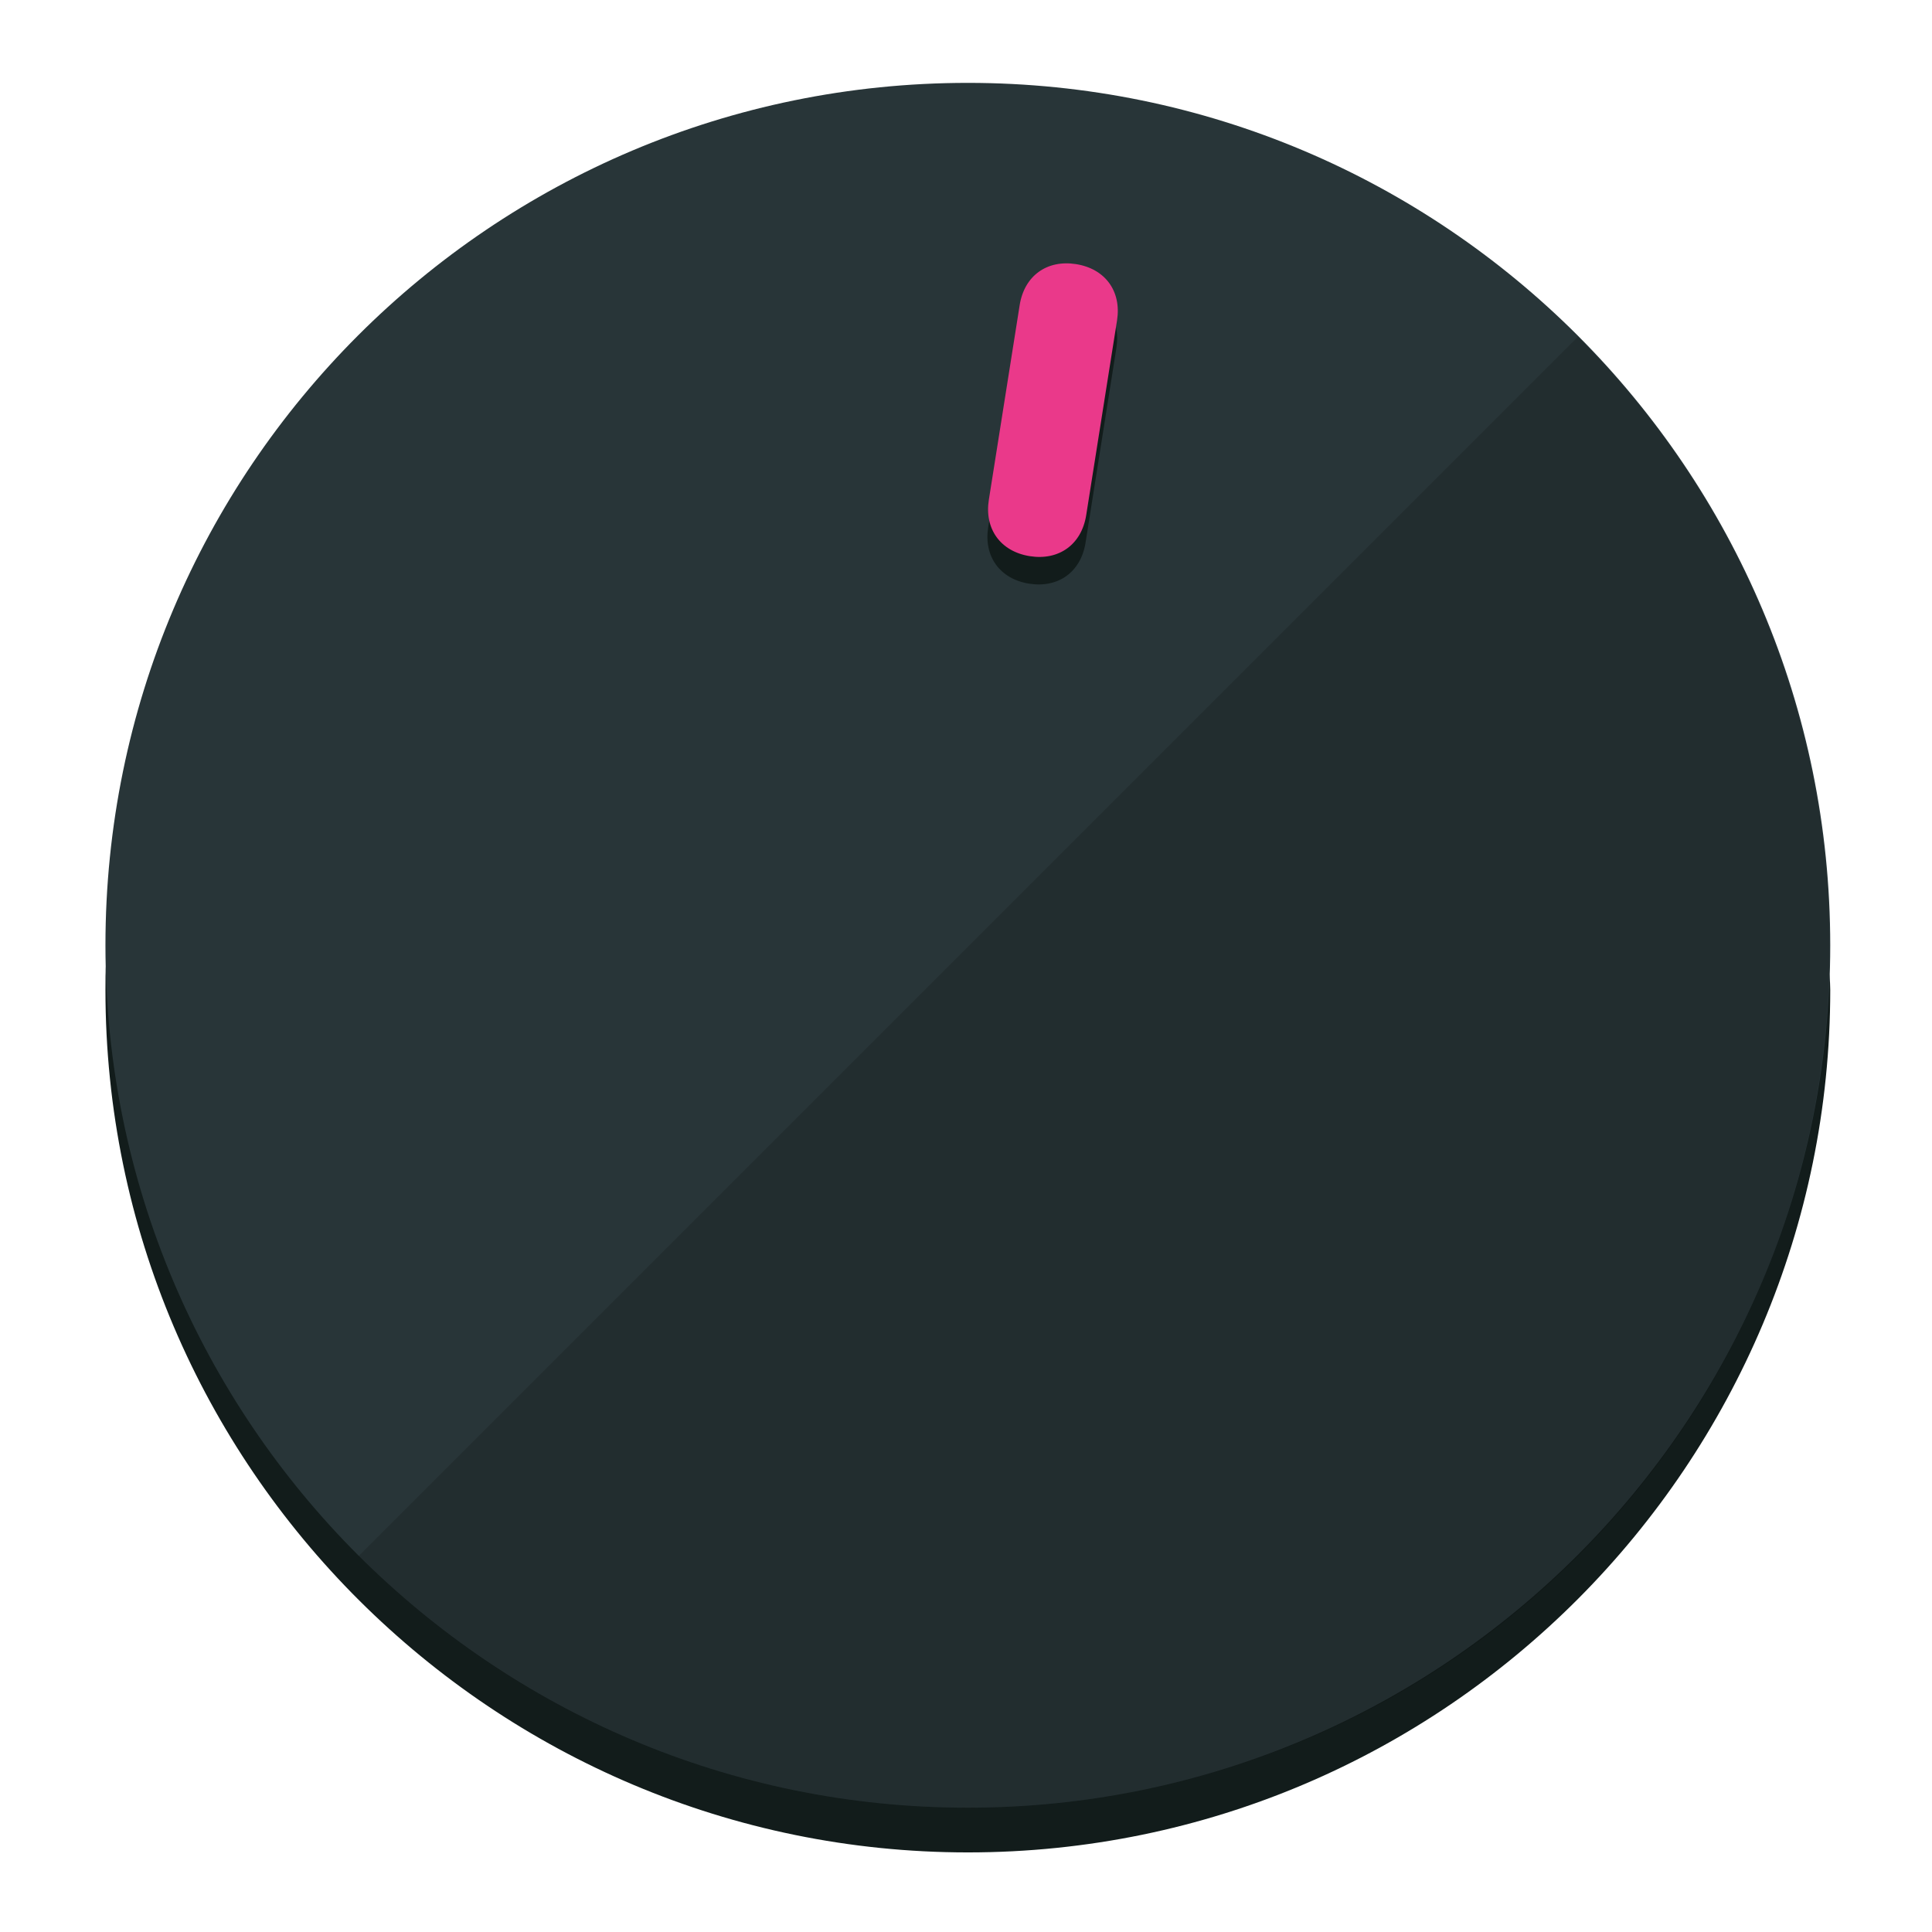
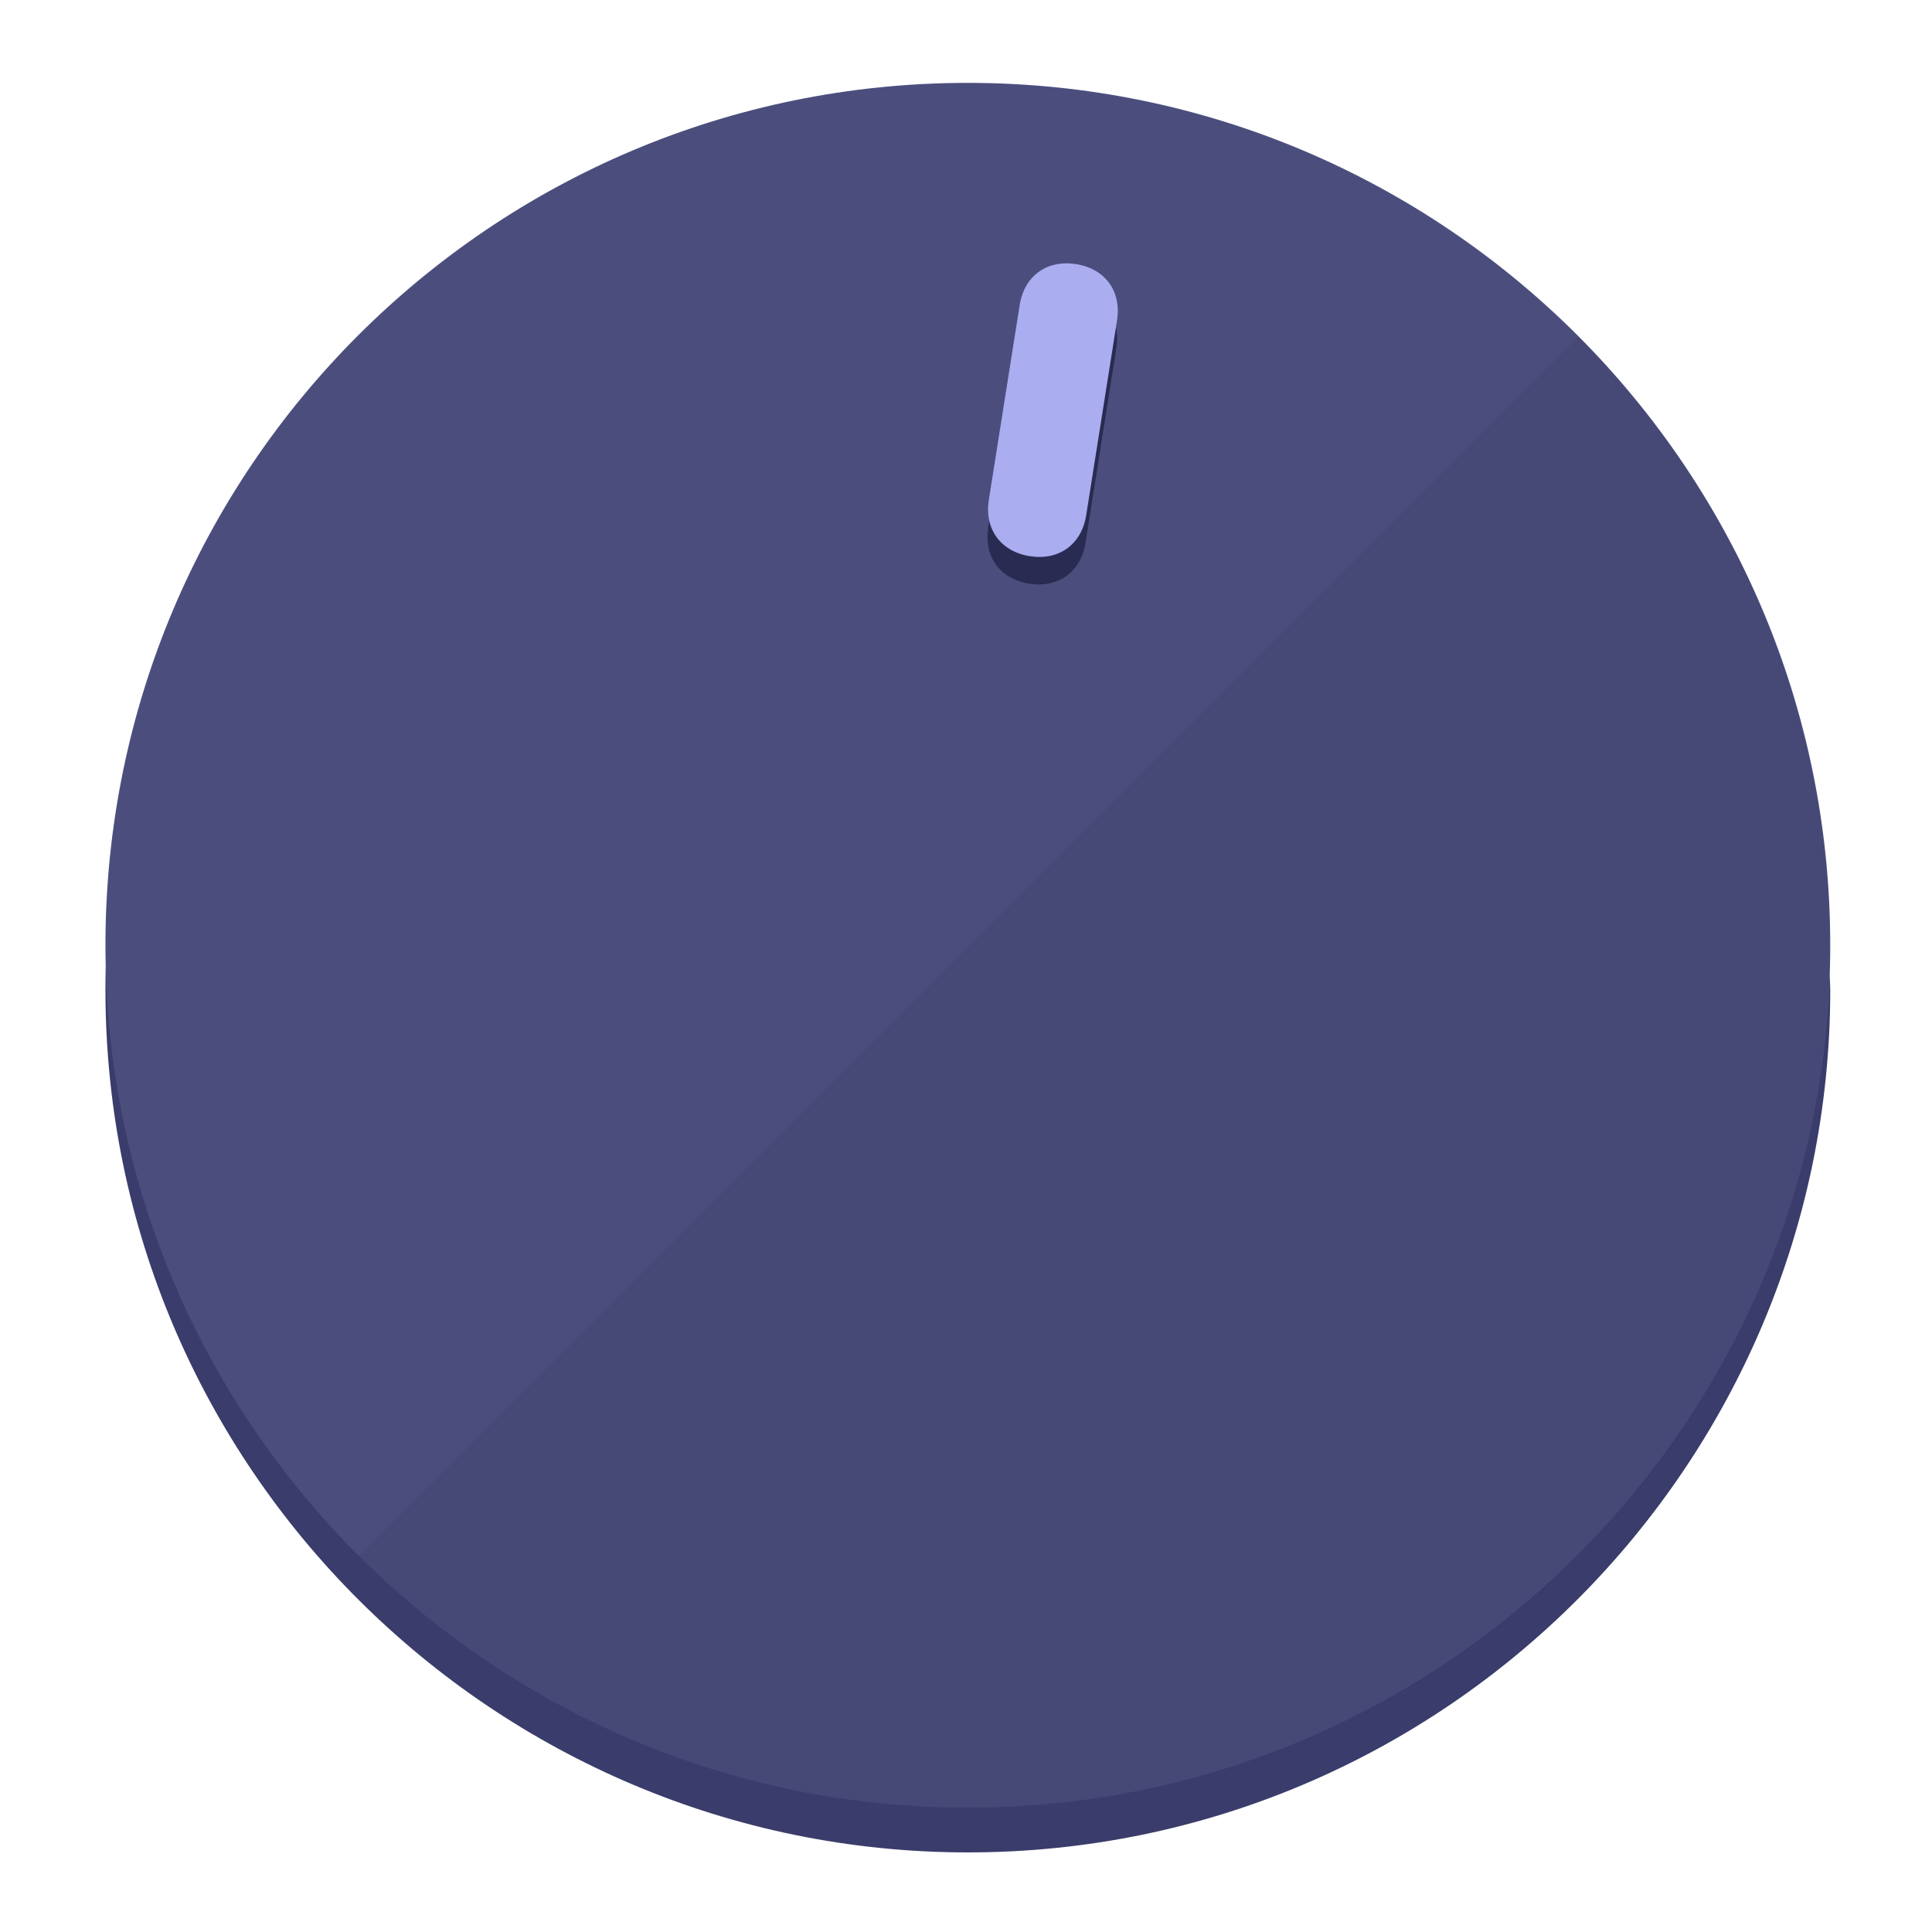
<svg xmlns="http://www.w3.org/2000/svg" height="120px" width="120px" version="1.1" id="Layer_1" viewBox="0 0 496.8 496.8" xml:space="preserve">
  <defs id="defs23" />
  <g id="g3158">
-     <path style="display:inline;fill:#121c1b;fill-opacity:1;stroke-width:1.584" d="m 248.875,445.92 c 116.582,0 212.89,-91.238 220.493,-205.286 0,5.069 1.267,8.87 1.267,13.939 0,121.651 -98.842,221.76 -221.76,221.76 -121.651,0 -221.76,-98.842 -221.76,-221.76 0,-5.069 0,-8.87 1.267,-13.939 7.603,114.048 103.91,205.286 220.493,205.286 z" id="path8" />
-     <circle style="display:inline;fill:#283538;fill-opacity:1;stroke-width:1.584" cx="248.875" cy="243.071" r="221.76" id="circle12" />
-     <path style="display:inline;fill:#000000;fill-opacity:0.154;stroke-width:1.587" d="m 405.744,86.606 c 86.308,86.308 86.308,227.193 0,313.5 -86.308,86.308 -227.193,86.308 -313.5,0" id="path14" />
+     <path style="display:inline;fill:#3A3C6B;fill-opacity:1;stroke-width:1.584" d="m 248.875,445.92 c 116.582,0 212.89,-91.238 220.493,-205.286 0,5.069 1.267,8.87 1.267,13.939 0,121.651 -98.842,221.76 -221.76,221.76 -121.651,0 -221.76,-98.842 -221.76,-221.76 0,-5.069 0,-8.87 1.267,-13.939 7.603,114.048 103.91,205.286 220.493,205.286 z" id="path8" />
+     <circle style="display:inline;fill:#4B4E7D;fill-opacity:1;stroke-width:1.584" cx="248.875" cy="243.071" r="221.76" id="circle12" />
+     <path style="display:inline;fill:#292B52;fill-opacity:0.154;stroke-width:1.587" d="m 405.744,86.606 c 86.308,86.308 86.308,227.193 0,313.5 -86.308,86.308 -227.193,86.308 -313.5,0" id="path14" />
  </g>
  <g id="g3198">
    <circle style="display:none;fill:#000000;fill-opacity:0;stroke-width:1.584" cx="283.513" cy="201.714" r="221.76" id="circle12-3" transform="rotate(9)" />
-     <path style="display:inline;fill:#121c1b;fill-opacity:1;stroke-width:1.584" d="m 279.14,139.552 c -1.189,7.51 -6.989,11.723 -14.498,10.534 v 0 c -7.51,-1.189 -11.723,-6.989 -10.534,-14.498 l 7.929,-50.064 c 1.189,-7.51 6.989,-11.723 14.498,-10.534 v 0 c 7.51,1.189 11.723,6.989 10.534,14.498 z" id="path3789" />
-     <path style="display:inline;fill:#ea398a;stroke-width:1.584" d="m 279.307,132.48 c -1.189,7.51 -6.989,11.723 -14.498,10.534 v 0 c -7.51,-1.189 -11.723,-6.989 -10.534,-14.498 l 7.929,-50.064 c 1.189,-7.51 6.989,-11.723 14.498,-10.534 v 0 c 7.51,1.189 11.723,6.989 10.534,14.498 z" id="path915" />
+     <path style="display:inline;fill:#292B52;fill-opacity:1;stroke-width:1.584" d="m 279.14,139.552 c -1.189,7.51 -6.989,11.723 -14.498,10.534 v 0 c -7.51,-1.189 -11.723,-6.989 -10.534,-14.498 l 7.929,-50.064 c 1.189,-7.51 6.989,-11.723 14.498,-10.534 v 0 c 7.51,1.189 11.723,6.989 10.534,14.498 z" id="path3789" />
+     <path style="display:inline;fill:#AAAEF0;stroke-width:1.584" d="m 279.307,132.48 c -1.189,7.51 -6.989,11.723 -14.498,10.534 v 0 c -7.51,-1.189 -11.723,-6.989 -10.534,-14.498 l 7.929,-50.064 c 1.189,-7.51 6.989,-11.723 14.498,-10.534 v 0 c 7.51,1.189 11.723,6.989 10.534,14.498 z" id="path915" />
  </g>
</svg>
